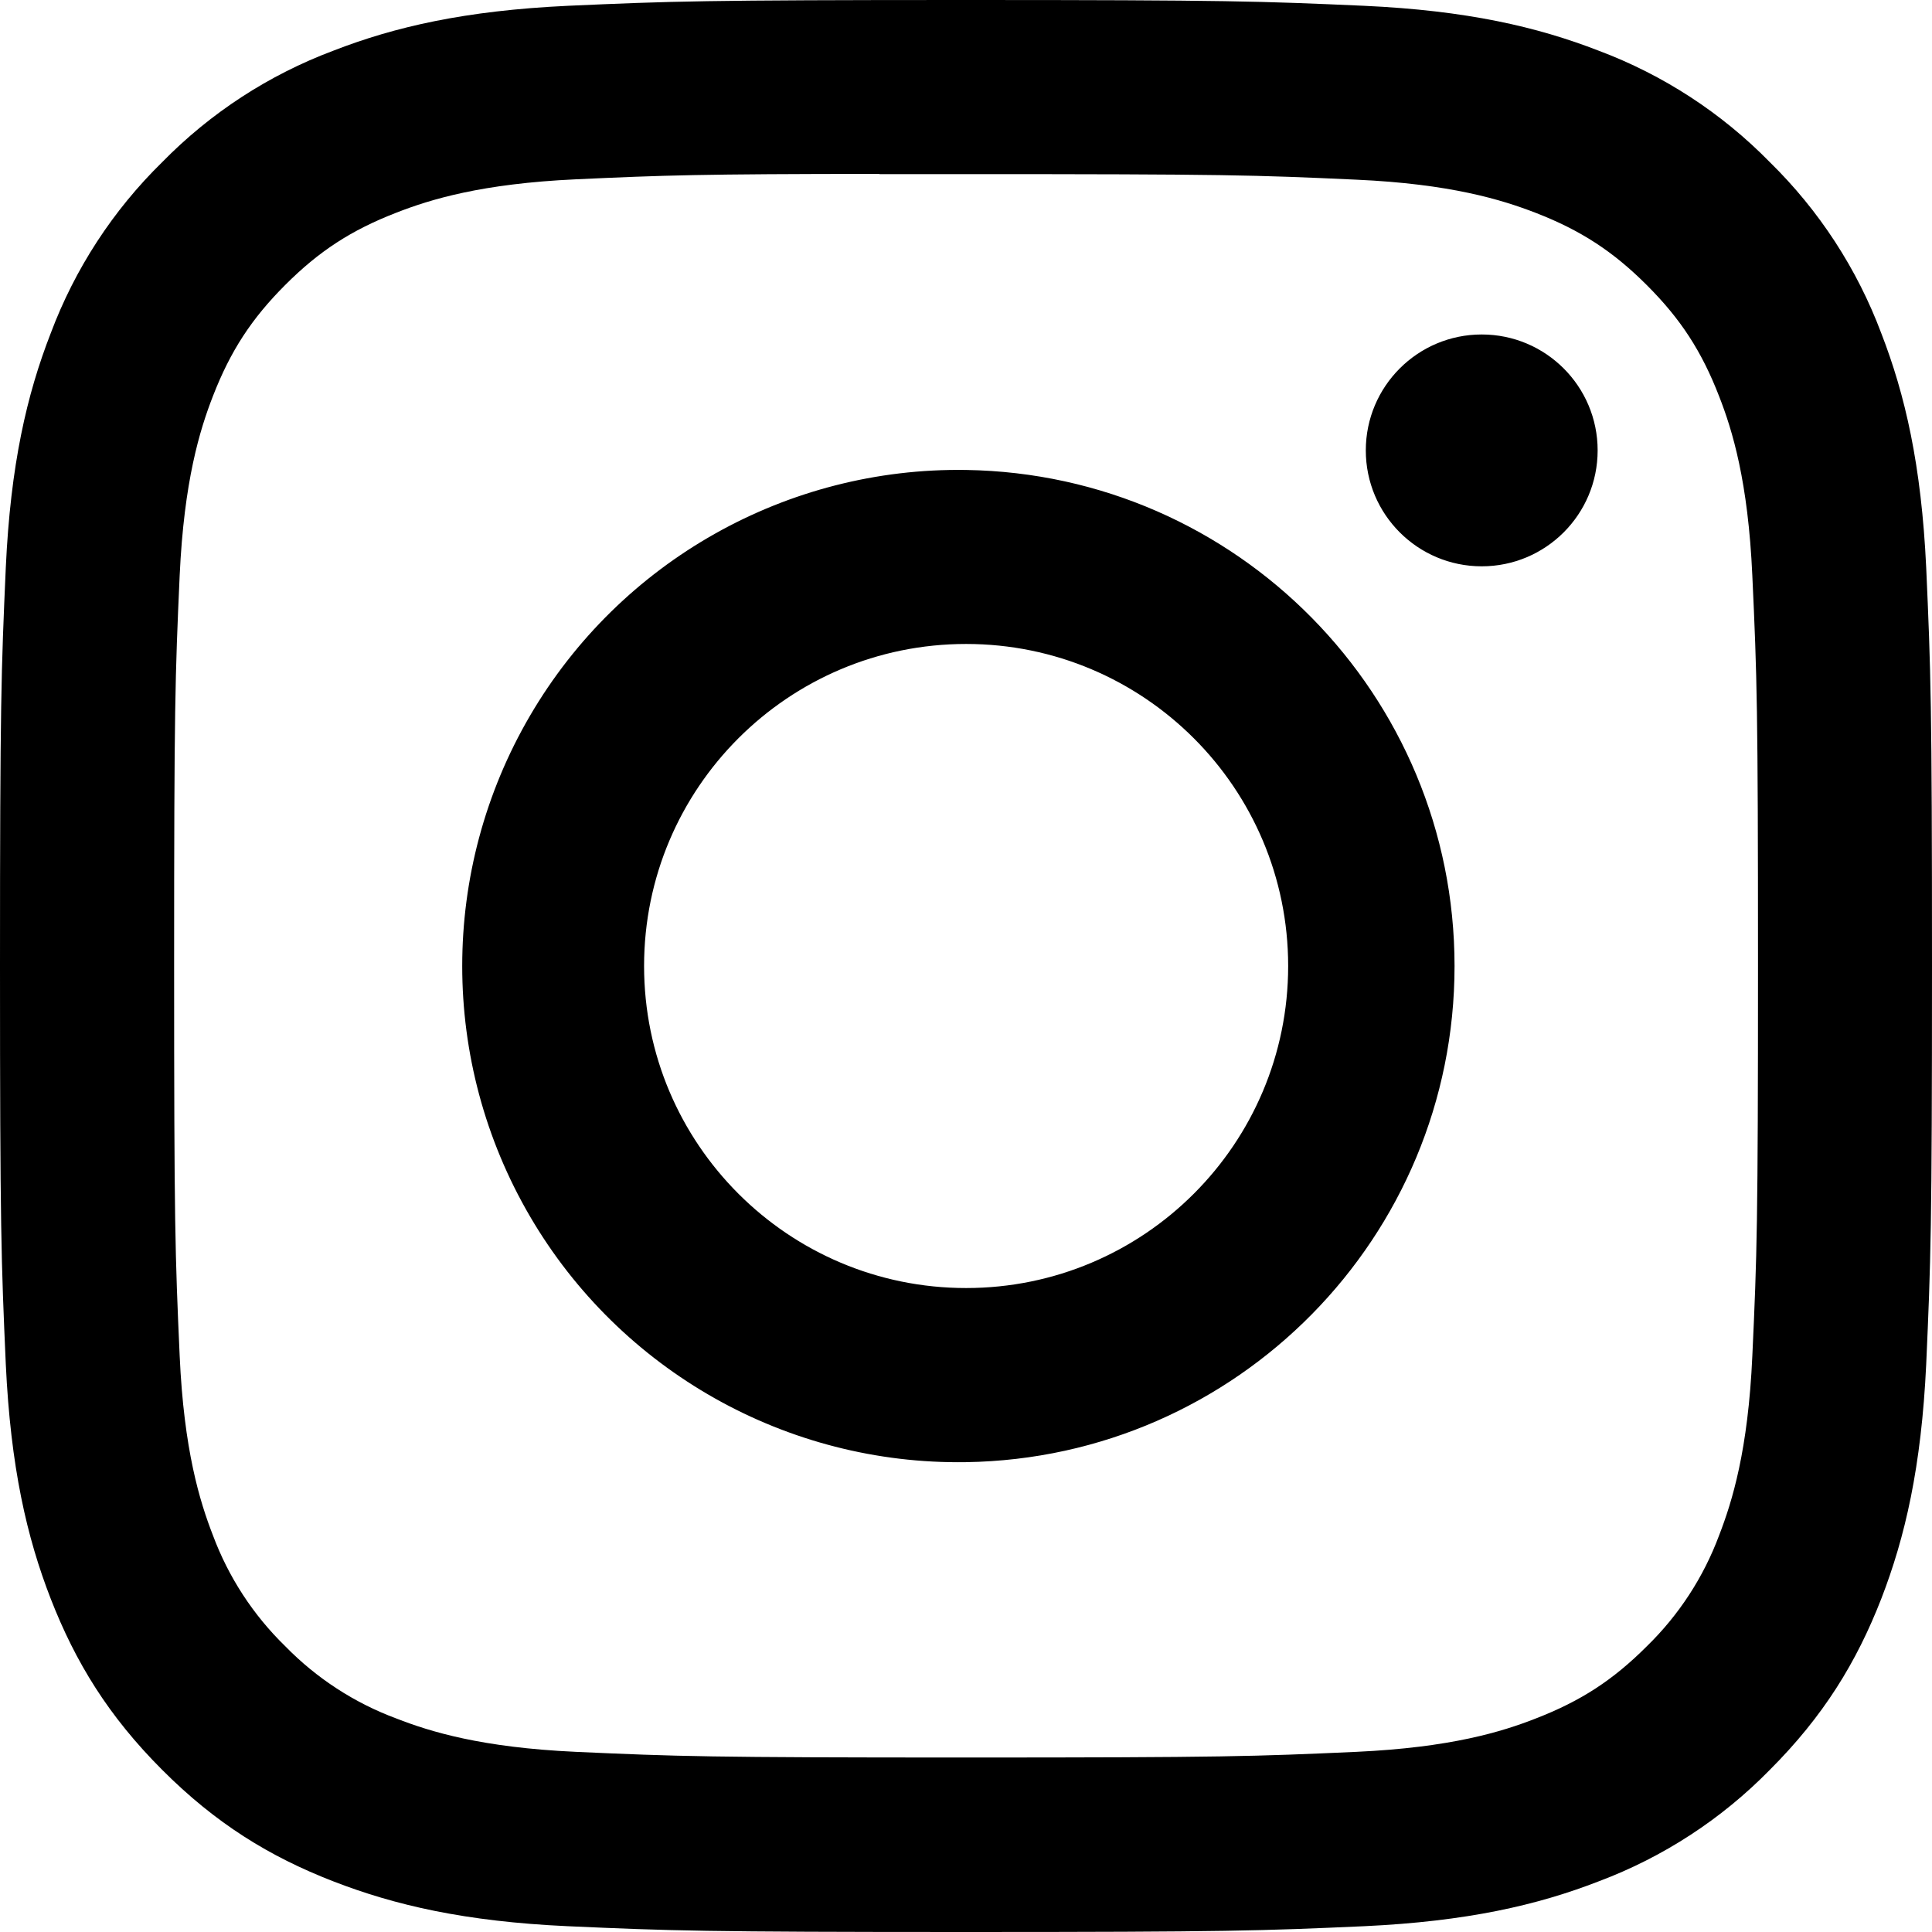
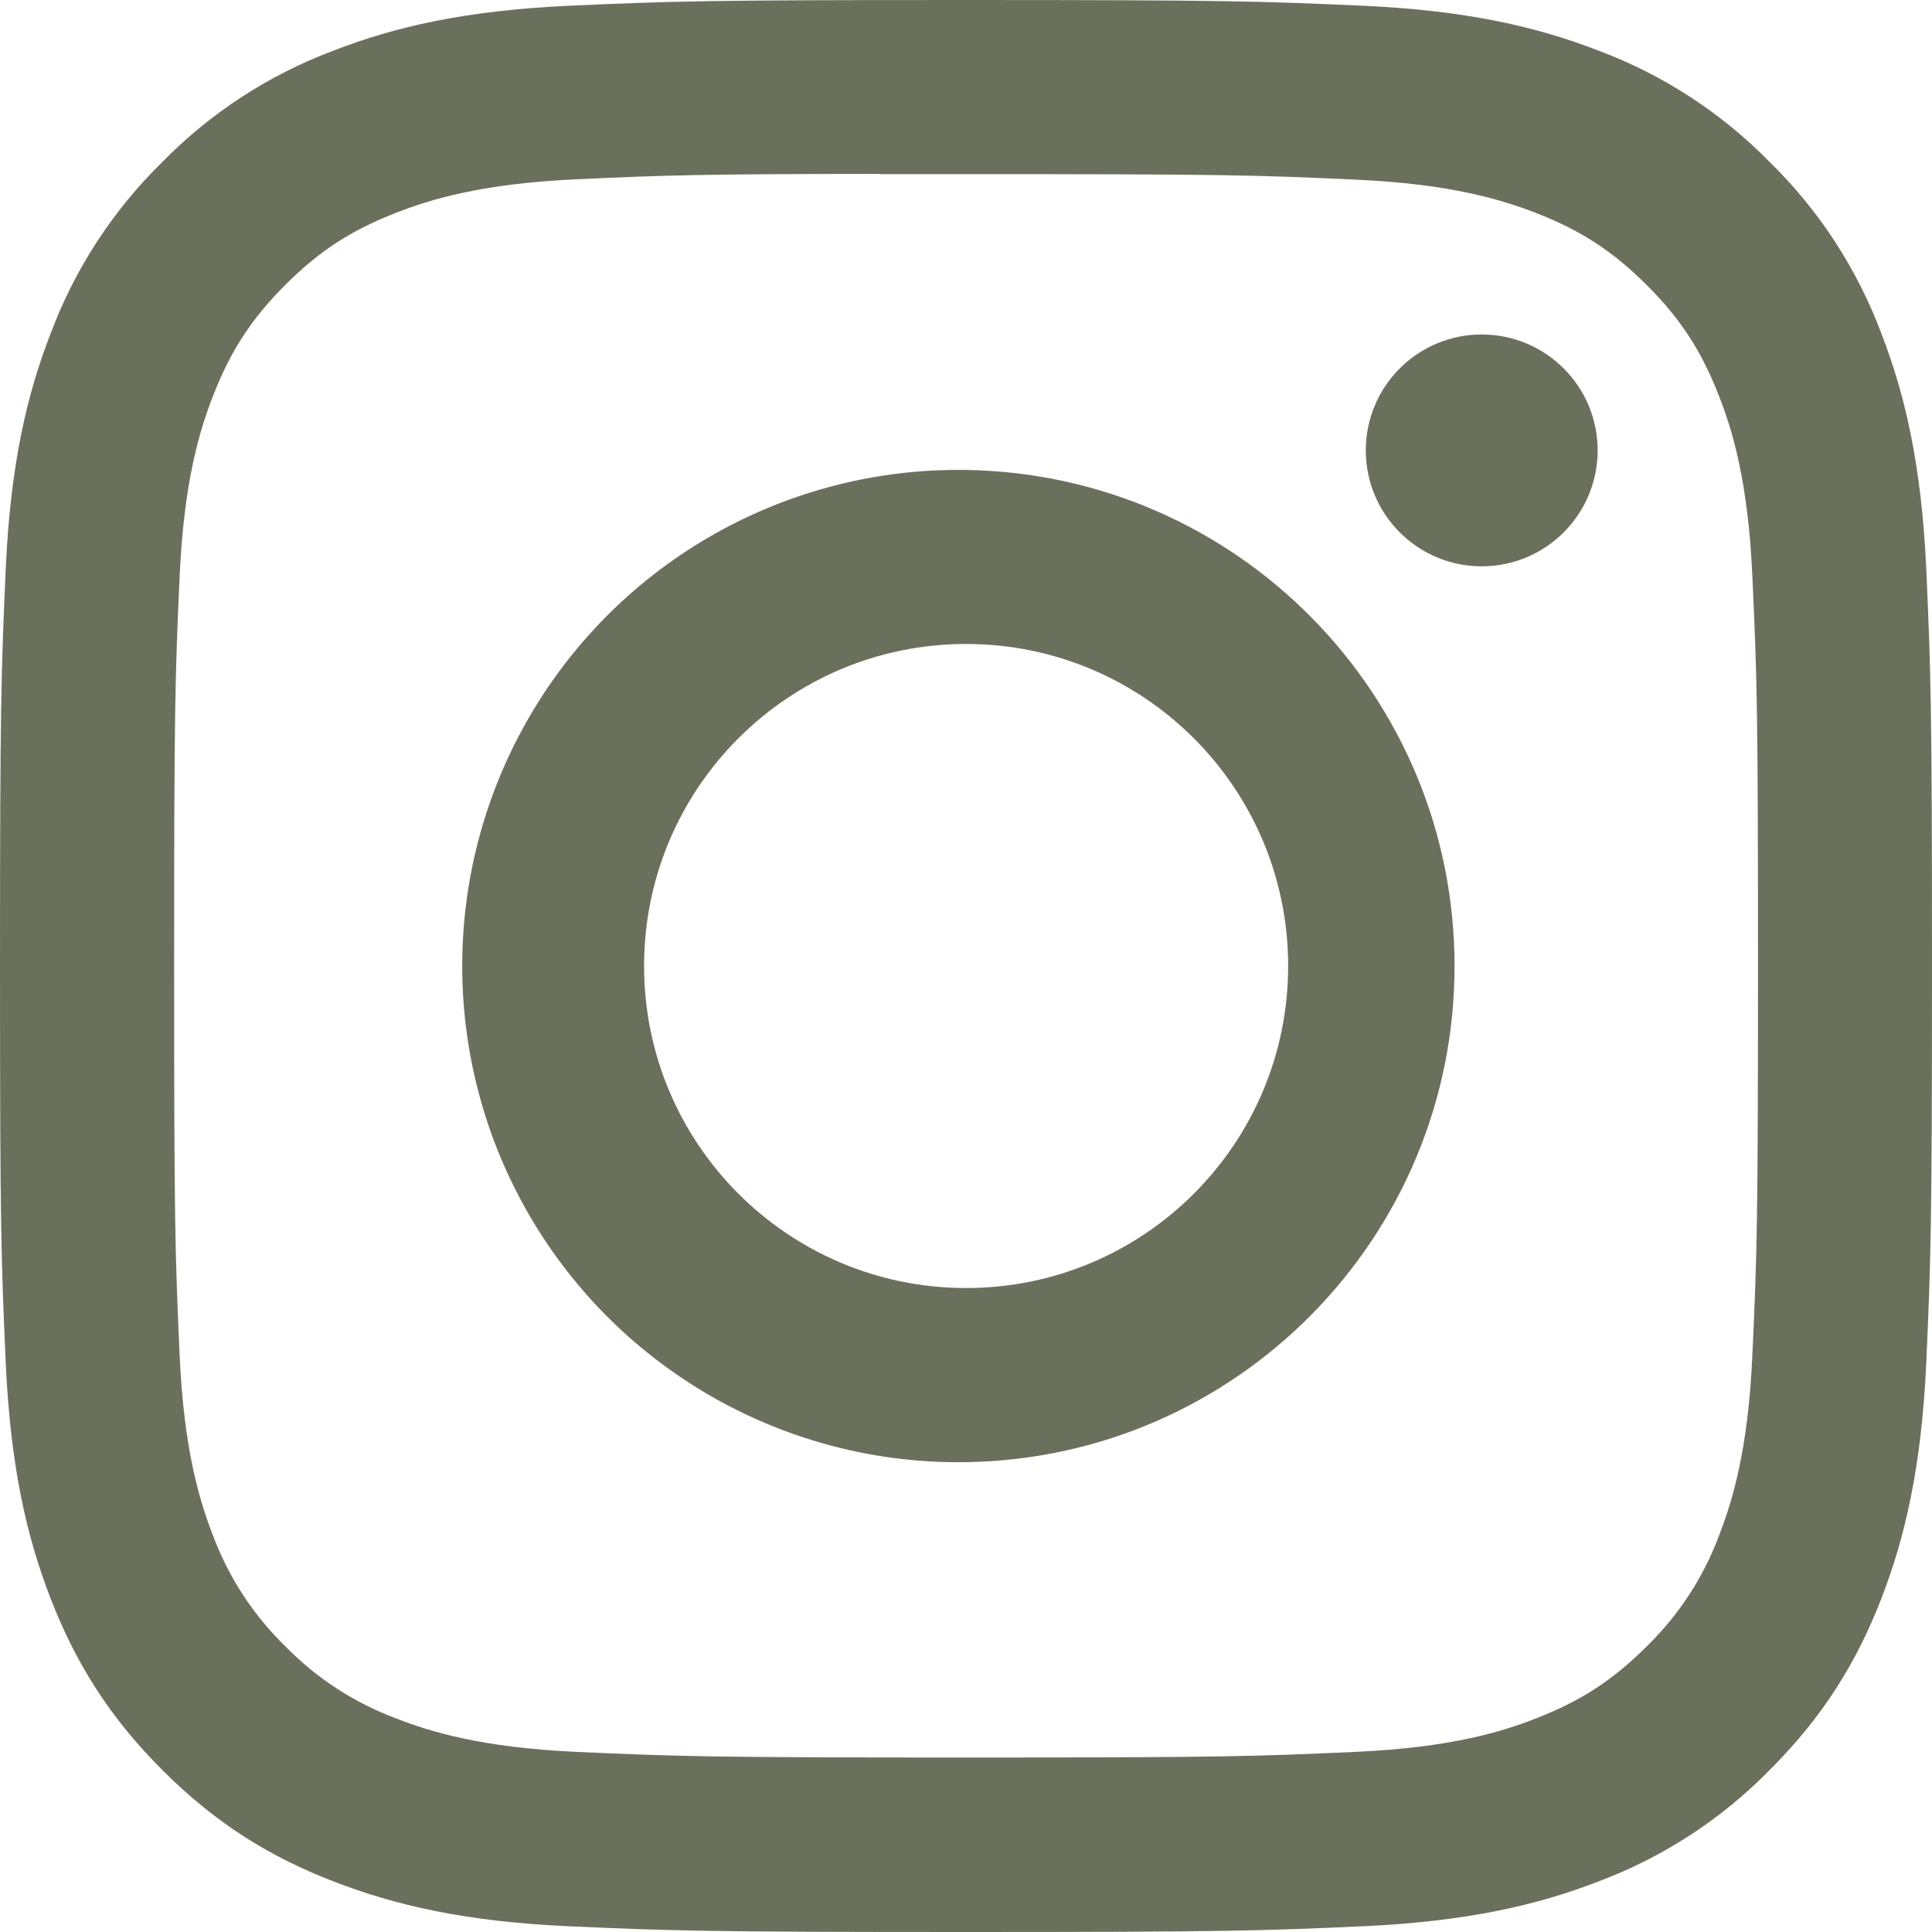
- <svg xmlns="http://www.w3.org/2000/svg" width="20" height="20" fill="currentColor" class="bi bi-instagram" viewBox="0 0 16 16">
+ <svg xmlns="http://www.w3.org/2000/svg" width="20" height="20" fill="#6B705C" class="bi bi-instagram" viewBox="0 0 16 16">
  <path d="M8 0C5.829 0 5.556.01 4.703.048 3.85.088 3.269.222 2.76.42a3.9 3.9 0 0 0-1.417.923A3.9 3.9 0 0 0 .42 2.76C.222 3.268.087 3.85.048 4.7.01 5.555 0 5.827 0 8.001c0 2.172.01 2.444.048 3.297.04.852.174 1.433.372 1.942.205.526.478.972.923 1.417.444.445.89.719 1.416.923.51.198 1.09.333 1.942.372C5.555 15.99 5.827 16 8 16s2.444-.01 3.298-.048c.851-.04 1.434-.174 1.943-.372a3.9 3.9 0 0 0 1.416-.923c.445-.445.718-.891.923-1.417.197-.509.332-1.09.372-1.942C15.99 10.445 16 10.173 16 8s-.01-2.445-.048-3.299c-.04-.851-.175-1.433-.372-1.941a3.9 3.9 0 0 0-.923-1.417A3.9 3.9 0 0 0 13.24.42c-.51-.198-1.092-.333-1.943-.372C10.443.01 10.172 0 7.998 0zm-.717 1.442h.718c2.136 0 2.389.007 3.232.046.78.035 1.204.166 1.486.275.373.145.64.319.92.599s.453.546.598.92c.11.281.24.705.275 1.485.039.843.047 1.096.047 3.231s-.008 2.389-.047 3.232c-.035.78-.166 1.203-.275 1.485a2.5 2.5 0 0 1-.599.919c-.28.28-.546.453-.92.598-.28.11-.704.24-1.485.276-.843.038-1.096.047-3.232.047s-2.39-.009-3.233-.047c-.78-.036-1.203-.166-1.485-.276a2.5 2.5 0 0 1-.92-.598 2.5 2.5 0 0 1-.6-.92c-.109-.281-.24-.705-.275-1.485-.038-.843-.046-1.096-.046-3.233s.008-2.388.046-3.231c.036-.78.166-1.204.276-1.486.145-.373.319-.64.599-.92s.546-.453.92-.598c.282-.11.705-.24 1.485-.276.738-.034 1.024-.044 2.515-.045zm4.988 1.328a.96.96 0 1 0 0 1.92.96.96 0 0 0 0-1.92m-4.27 1.122a4.109 4.109 0 1 0 0 8.217 4.109 4.109 0 0 0 0-8.217m0 1.441a2.667 2.667 0 1 1 0 5.334 2.667 2.667 0 0 1 0-5.334" />
</svg>
